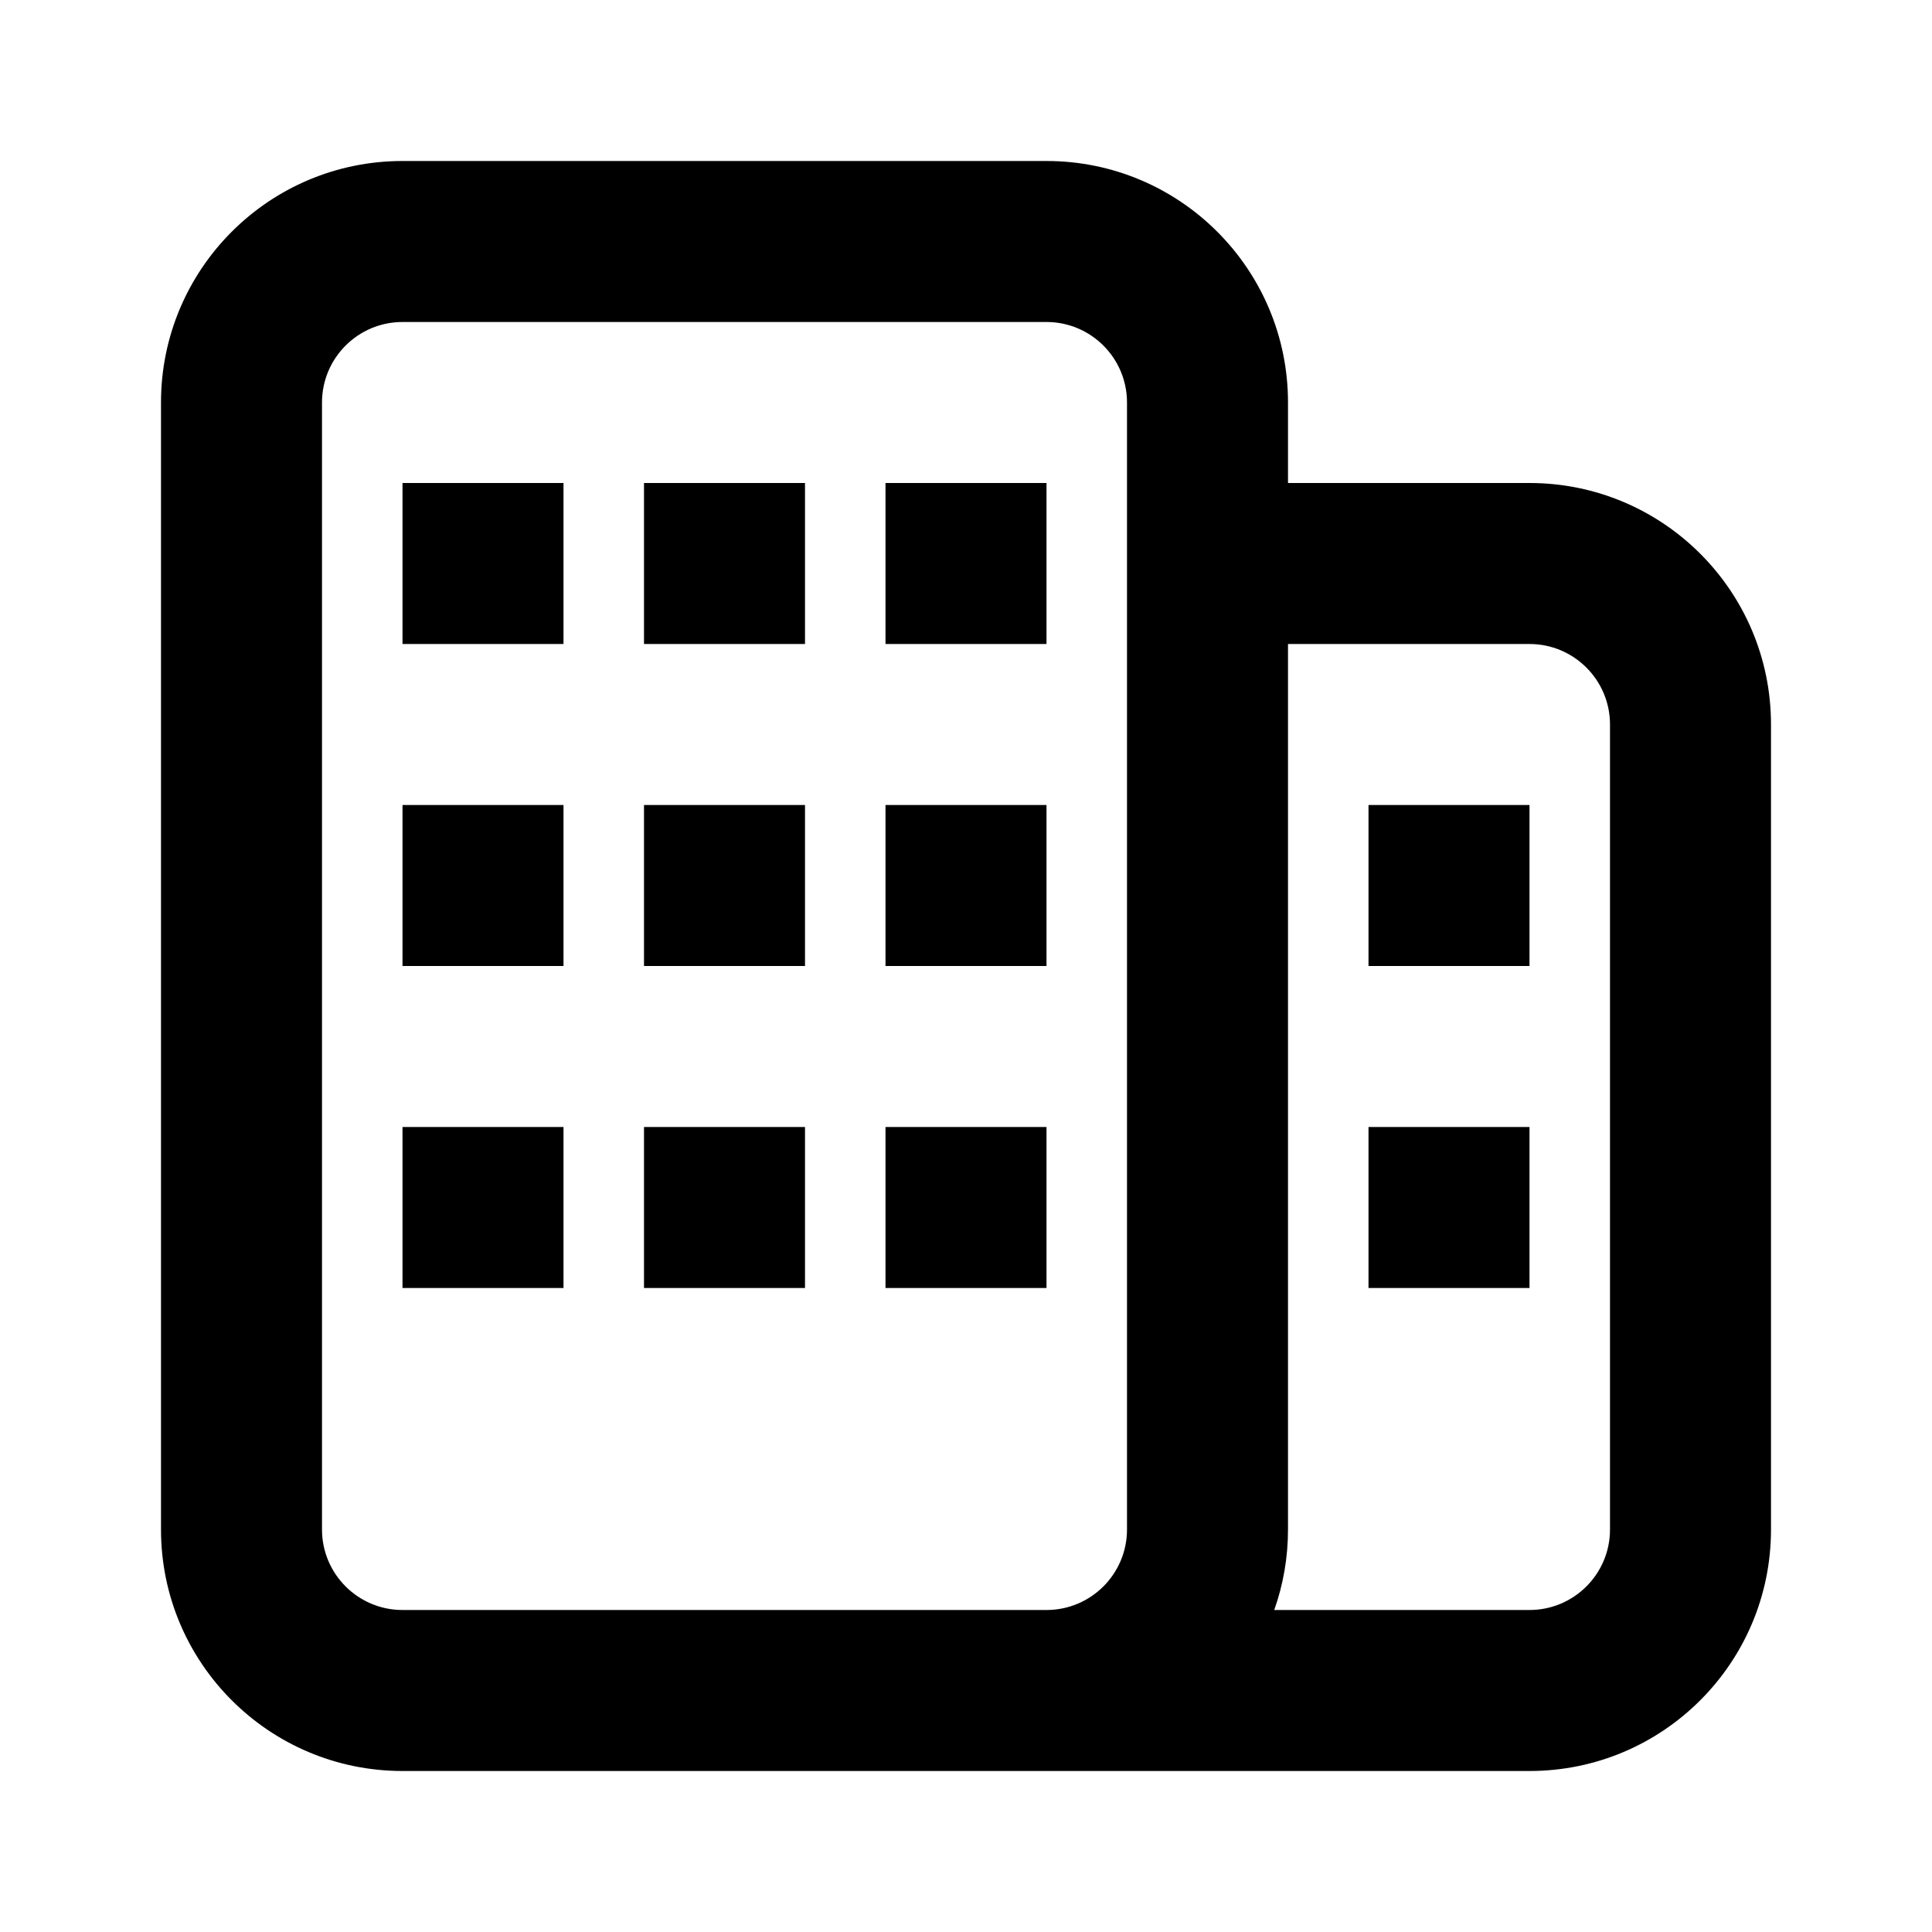
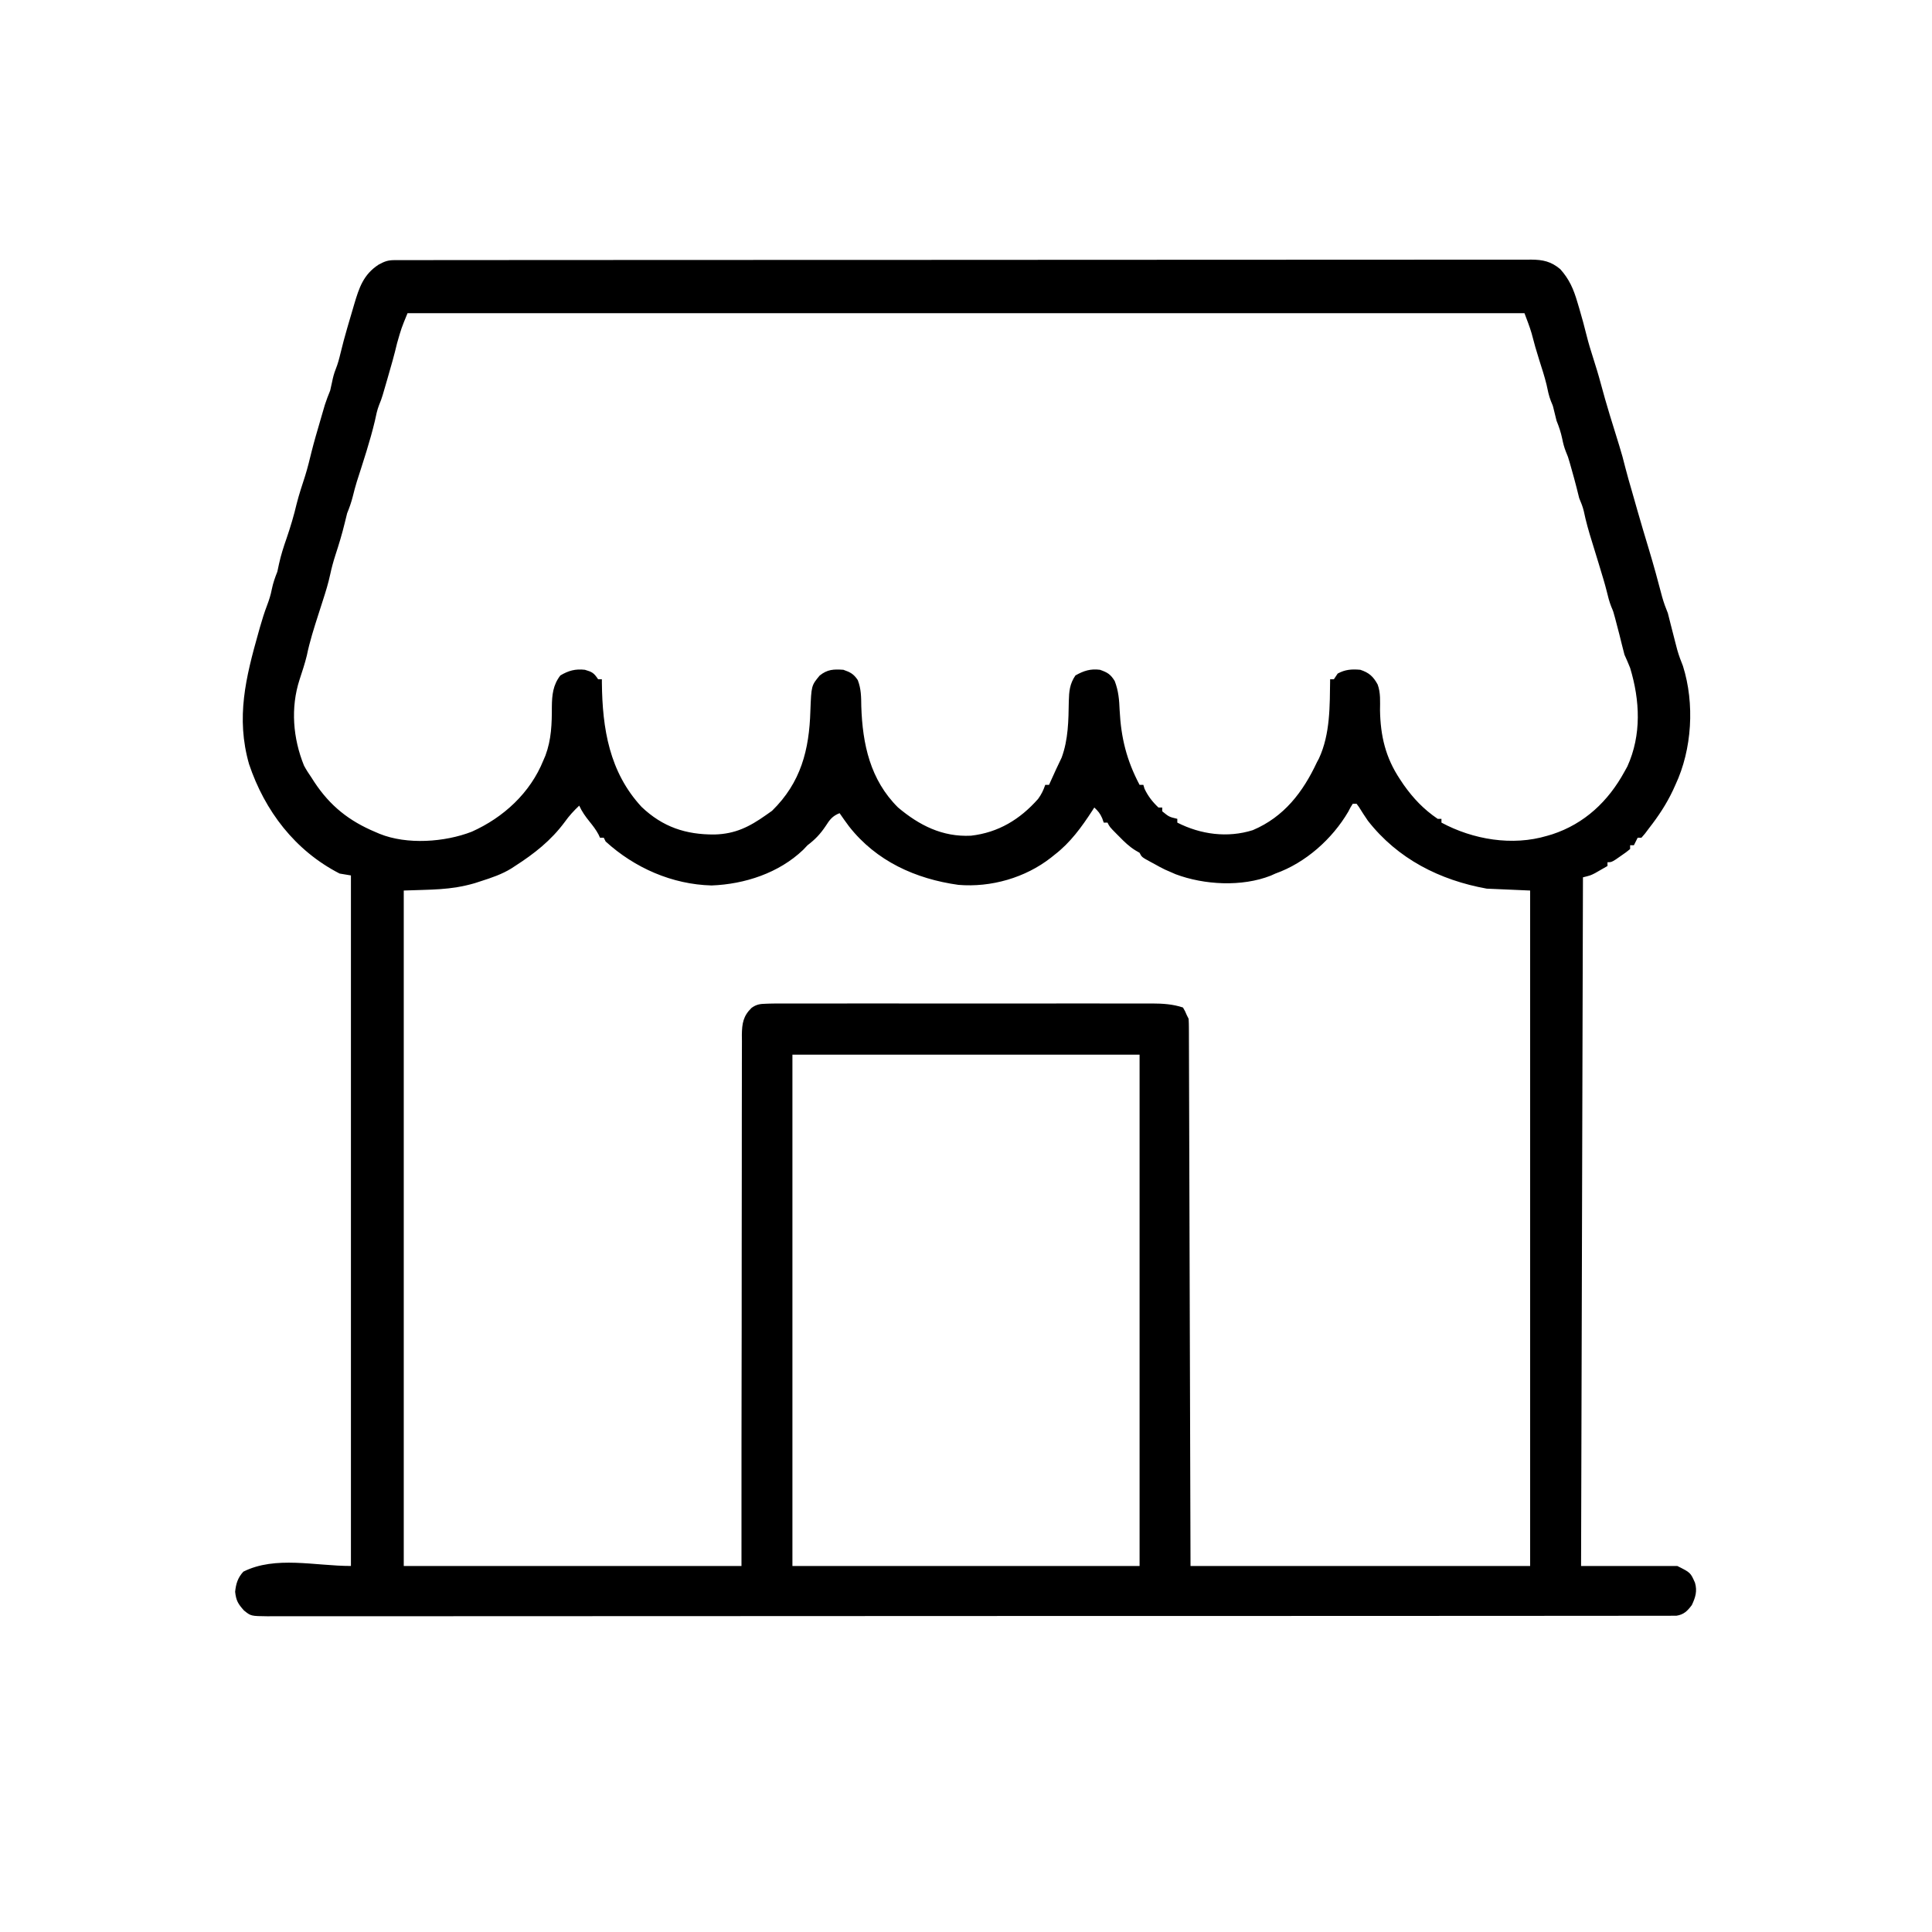
- <svg xmlns="http://www.w3.org/2000/svg" width="800px" height="800px" viewBox="0 0 24 24" fill="none">
-   <path fill-rule="evenodd" clip-rule="evenodd" d="M5 4C4.448 4 4 4.448 4 5V19C4 19.552 4.448 20 5 20H12H13C13.552 20 14 19.552 14 19V5C14 4.448 13.552 4 13 4H5ZM5 22H12H13H19C20.657 22 22 20.657 22 19V9C22 7.343 20.657 6 19 6H16V5C16 3.343 14.657 2 13 2H5C3.343 2 2 3.343 2 5V19C2 20.657 3.343 22 5 22ZM19 20H15.829C15.94 19.687 16 19.351 16 19V8H19C19.552 8 20 8.448 20 9V19C20 19.552 19.552 20 19 20ZM7 14H5V16H7V14ZM8 14H10V16H8V14ZM13 14H11V16H13V14ZM17 14H19V16H17V14ZM19 10H17V12H19V10ZM5 10H7V12H5V10ZM10 10H8V12H10V10ZM11 10H13V12H11V10ZM7 6H5V8H7V6ZM8 6H10V8H8V6ZM13 6H11V8H13V6Z" fill="#000000" />
+ <svg xmlns="http://www.w3.org/2000/svg" version="1.1" width="1024" height="1024">
+   <path d="M0 0 C1.325 -0.005 1.325 -0.005 2.676 -0.009 C4.143 -0.006 4.143 -0.006 5.64 -0.004 C6.677 -0.006 7.714 -0.008 8.783 -0.01 C12.299 -0.016 15.815 -0.014 19.331 -0.013 C21.862 -0.015 24.392 -0.018 26.922 -0.022 C33.172 -0.029 39.423 -0.032 45.673 -0.032 C53.156 -0.033 60.639 -0.04 68.122 -0.046 C86.21 -0.063 104.299 -0.068 122.387 -0.073 C130.941 -0.076 139.494 -0.079 148.047 -0.083 C177.312 -0.096 206.577 -0.106 235.842 -0.11 C237.68 -0.11 239.518 -0.11 241.356 -0.111 C243.198 -0.111 245.04 -0.111 246.883 -0.111 C250.579 -0.112 254.276 -0.112 257.972 -0.113 C259.347 -0.113 259.347 -0.113 260.749 -0.113 C290.474 -0.117 320.199 -0.132 349.924 -0.156 C381.333 -0.18 412.743 -0.194 444.152 -0.195 C447.598 -0.195 451.044 -0.196 454.49 -0.196 C455.339 -0.196 456.187 -0.196 457.062 -0.196 C470.735 -0.197 484.407 -0.208 498.08 -0.223 C511.816 -0.237 525.552 -0.24 539.288 -0.232 C547.454 -0.228 555.62 -0.232 563.786 -0.248 C569.875 -0.258 575.965 -0.254 582.054 -0.243 C584.524 -0.241 586.994 -0.244 589.463 -0.253 C592.809 -0.264 596.154 -0.256 599.5 -0.244 C600.468 -0.252 601.437 -0.259 602.435 -0.267 C608.625 -0.219 612.913 0.691 617.798 4.784 C622.565 10.116 624.815 15.31 626.822 22.128 C627.346 23.878 627.346 23.878 627.88 25.663 C629.276 30.442 630.607 35.228 631.786 40.065 C632.781 44.08 633.994 48.004 635.259 51.94 C636.673 56.4 638.058 60.854 639.259 65.378 C642.207 76.465 645.663 87.424 649.072 98.378 C650.256 102.209 651.335 106.03 652.267 109.928 C653.326 114.128 654.56 118.279 655.759 122.44 C656.749 125.875 657.723 129.313 658.697 132.753 C660.639 139.559 662.67 146.337 664.716 153.113 C667.266 161.566 669.602 170.057 671.822 178.604 C672.661 181.561 673.651 184.294 674.822 187.128 C675.289 188.931 675.752 190.735 676.189 192.546 C677.03 195.978 677.921 199.397 678.822 202.815 C679.152 204.077 679.482 205.339 679.822 206.639 C680.665 209.583 681.673 212.297 682.822 215.128 C689.091 235.056 687.689 259.25 678.822 278.128 C678.39 279.082 677.958 280.035 677.513 281.018 C674.045 288.35 669.805 294.743 664.822 301.128 C664.123 302.057 663.424 302.986 662.704 303.944 C662.083 304.665 661.462 305.385 660.822 306.128 C660.162 306.128 659.502 306.128 658.822 306.128 C658.162 307.448 657.502 308.768 656.822 310.128 C656.162 310.128 655.502 310.128 654.822 310.128 C654.822 310.788 654.822 311.448 654.822 312.128 C652.704 313.854 652.704 313.854 649.947 315.753 C648.589 316.7 648.589 316.7 647.204 317.667 C644.822 319.128 644.822 319.128 642.822 319.128 C642.822 319.788 642.822 320.448 642.822 321.128 C641.408 321.946 639.991 322.757 638.572 323.565 C637.783 324.018 636.994 324.47 636.181 324.936 C633.822 326.128 633.822 326.128 629.822 327.128 C629.492 447.578 629.162 568.028 628.822 692.128 C645.652 692.128 662.482 692.128 679.822 692.128 C686.83 695.632 686.83 695.632 689.197 701.007 C690.495 705.414 689.43 708.854 687.509 712.878 C685.174 715.991 683.271 717.909 679.332 718.504 C677.916 718.505 677.916 718.505 676.471 718.506 C675.377 718.514 674.283 718.522 673.156 718.53 C671.952 718.524 670.748 718.517 669.508 718.511 C668.226 718.516 666.943 718.521 665.621 718.526 C662.043 718.539 658.464 718.534 654.886 718.525 C650.999 718.52 647.113 718.531 643.227 718.541 C636.41 718.554 629.592 718.557 622.775 718.553 C612.637 718.546 602.5 718.556 592.362 718.57 C573.205 718.594 554.049 718.599 534.892 718.597 C520.102 718.596 505.312 718.599 490.522 718.607 C488.399 718.608 486.276 718.609 484.154 718.61 C483.1 718.611 482.046 718.611 480.961 718.612 C479.905 718.612 478.85 718.613 477.762 718.613 C476.705 718.614 475.648 718.614 474.558 718.615 C444.809 718.629 415.06 718.638 385.311 718.633 C384.189 718.633 383.067 718.633 381.911 718.633 C376.222 718.632 370.534 718.631 364.846 718.63 C363.716 718.63 362.587 718.629 361.423 718.629 C359.138 718.629 356.854 718.628 354.569 718.628 C319.015 718.622 283.461 718.638 247.907 718.67 C207.988 718.706 168.069 718.725 128.15 718.72 C123.897 718.72 119.643 718.719 115.389 718.719 C114.342 718.719 113.294 718.719 112.215 718.719 C96.381 718.717 80.546 718.729 64.712 718.748 C46.711 718.769 28.709 718.773 10.708 718.754 C0.626 718.743 -9.455 718.747 -19.536 718.77 C-26.263 718.784 -32.991 718.781 -39.718 718.762 C-43.556 718.752 -47.393 718.749 -51.23 718.769 C-55.358 718.79 -59.485 718.773 -63.613 718.751 C-64.813 718.764 -66.012 718.776 -67.247 718.788 C-76.198 718.691 -76.198 718.691 -79.878 715.706 C-83.024 712.18 -84.02 710.525 -84.553 705.815 C-84.119 701.538 -83.128 698.314 -80.178 695.128 C-63.161 686.619 -42.205 692.128 -23.178 692.128 C-23.178 571.348 -23.178 450.568 -23.178 326.128 C-25.158 325.798 -27.138 325.468 -29.178 325.128 C-52.818 312.984 -68.818 291.961 -77.178 267.128 C-84.218 242.462 -78.924 221.212 -72.116 197.128 C-71.871 196.256 -71.625 195.384 -71.373 194.485 C-70.238 190.526 -69.037 186.642 -67.561 182.796 C-66.491 179.956 -65.68 177.401 -65.116 174.44 C-64.436 171.14 -63.431 168.259 -62.178 165.128 C-61.869 163.763 -61.578 162.394 -61.3 161.022 C-60.278 156.319 -58.829 151.853 -57.241 147.315 C-55.189 141.316 -53.402 135.36 -51.956 129.182 C-50.682 124.177 -49.056 119.288 -47.46 114.378 C-46.108 110.065 -45.06 105.687 -43.982 101.299 C-42.655 96.059 -41.138 90.877 -39.616 85.69 C-39.312 84.641 -39.009 83.593 -38.696 82.512 C-38.4 81.5 -38.104 80.487 -37.8 79.444 C-37.536 78.541 -37.272 77.638 -37.001 76.708 C-36.177 74.123 -35.195 71.642 -34.178 69.128 C-33.811 67.636 -33.476 66.135 -33.178 64.628 C-32.696 62.183 -32.14 60.031 -31.21 57.714 C-30.096 54.922 -29.377 52.175 -28.678 49.253 C-27.619 44.841 -26.447 40.484 -25.178 36.128 C-24.956 35.363 -24.734 34.599 -24.505 33.812 C-23.757 31.248 -23 28.688 -22.241 26.128 C-21.989 25.264 -21.737 24.4 -21.477 23.51 C-18.852 14.673 -16.603 7.66 -8.491 2.378 C-5.319 0.663 -3.593 0.002 0 0 Z M6.822 28.128 C3.568 36.034 3.568 36.034 1.294 43.975 C-0.187 50.235 -1.931 56.394 -3.741 62.565 C-4.196 64.138 -4.196 64.138 -4.661 65.743 C-4.957 66.755 -5.253 67.768 -5.557 68.811 C-5.821 69.714 -6.085 70.617 -6.356 71.547 C-7.178 74.128 -7.178 74.128 -8.229 76.726 C-9.328 79.507 -9.872 82.315 -10.491 85.233 C-13.075 96.113 -16.664 106.797 -20.065 117.444 C-20.856 120.06 -21.561 122.629 -22.198 125.28 C-22.995 128.408 -23.96 131.158 -25.178 134.128 C-25.646 135.891 -26.081 137.663 -26.491 139.44 C-27.869 145.136 -29.553 150.69 -31.377 156.256 C-32.476 159.661 -33.408 163.036 -34.151 166.538 C-35.161 171.255 -36.562 175.794 -38.053 180.378 C-38.588 182.047 -39.121 183.716 -39.655 185.385 C-40.044 186.596 -40.044 186.596 -40.441 187.832 C-42.752 195.026 -45.032 202.136 -46.546 209.542 C-47.608 213.884 -49.022 218.122 -50.415 222.369 C-55.237 237.29 -53.916 253.43 -48.046 267.925 C-46.876 270.108 -45.6 272.1 -44.178 274.128 C-43.664 274.932 -43.15 275.736 -42.62 276.565 C-34.193 289.332 -24.125 297.283 -10.178 303.128 C-9.088 303.596 -9.088 303.596 -7.975 304.073 C6.525 309.953 26.597 308.508 40.884 302.94 C57.649 295.433 71.856 282.431 78.822 265.128 C79.181 264.29 79.541 263.452 79.911 262.589 C83.088 254.02 83.328 245.782 83.318 236.706 C83.39 230.48 83.902 225.195 87.822 220.128 C92.196 217.535 95.766 216.578 100.822 217.128 C104.648 218.258 105.55 218.72 107.822 222.128 C108.482 222.128 109.142 222.128 109.822 222.128 C109.826 222.791 109.83 223.454 109.834 224.137 C110.095 248.35 113.785 271.349 130.884 289.815 C142.087 300.463 154.277 304.517 169.519 304.427 C180.471 304.145 187.922 300.418 196.822 294.128 C197.873 293.385 198.925 292.643 200.009 291.878 C215.345 276.883 219.731 259.566 220.339 238.905 C220.856 225.496 220.856 225.496 225.259 220.19 C229.368 216.883 232.663 216.778 237.822 217.128 C241.503 218.402 243.297 219.338 245.462 222.596 C247.272 227.299 247.26 231.508 247.322 236.503 C247.968 256.559 252.049 275.486 266.822 290.128 C278.104 299.61 290.353 305.819 305.447 305.065 C319.99 303.405 331.45 296.418 341.044 285.557 C342.811 283.142 343.853 280.948 344.822 278.128 C345.482 278.128 346.142 278.128 346.822 278.128 C348.06 275.42 349.294 272.71 350.517 269.995 C351.48 267.878 352.484 265.778 353.509 263.69 C357.046 254.089 357.145 243.994 357.304 233.87 C357.449 228.598 357.756 224.626 360.822 220.128 C365.206 217.646 368.802 216.487 373.822 217.128 C377.781 218.525 379.413 219.466 381.634 223.065 C383.659 228.288 384.031 233.056 384.259 238.628 C385.001 253.231 387.96 265.127 394.822 278.128 C395.482 278.128 396.142 278.128 396.822 278.128 C397.028 278.808 397.234 279.489 397.447 280.19 C399.25 284.044 401.723 287.206 404.822 290.128 C405.482 290.128 406.142 290.128 406.822 290.128 C406.822 290.788 406.822 291.448 406.822 292.128 C410.455 295.09 410.455 295.09 414.822 296.128 C414.822 296.788 414.822 297.448 414.822 298.128 C427.198 304.423 441.42 306.35 454.822 302.128 C471.385 295.117 481.42 281.963 488.822 266.128 C489.164 265.49 489.507 264.851 489.861 264.194 C495.943 251.115 495.617 236.226 495.822 222.128 C496.482 222.128 497.142 222.128 497.822 222.128 C498.482 221.138 499.142 220.148 499.822 219.128 C503.838 216.947 507.304 216.731 511.822 217.128 C516.443 218.668 518.668 220.645 521.003 224.922 C522.639 229.331 522.281 233.982 522.259 238.628 C522.51 252.197 525.18 263.666 532.822 275.128 C533.458 276.083 534.095 277.038 534.751 278.022 C539.89 285.292 545.424 291.12 552.822 296.128 C553.482 296.128 554.142 296.128 554.822 296.128 C554.822 296.788 554.822 297.448 554.822 298.128 C571.489 307.102 592.34 310.666 610.822 305.128 C611.698 304.871 612.575 304.615 613.478 304.35 C630.68 298.721 643.278 286.79 651.822 271.128 C652.581 269.757 652.581 269.757 653.357 268.358 C660.94 251.633 660.04 233.347 654.822 216.128 C653.892 213.757 652.862 211.454 651.822 209.128 C651.333 207.304 650.849 205.478 650.419 203.639 C649.607 200.225 648.717 196.833 647.822 193.44 C647.492 192.178 647.162 190.916 646.822 189.616 C645.928 186.263 645.928 186.263 644.822 183.671 C643.747 180.939 643.06 178.186 642.375 175.336 C641.371 171.331 640.145 167.391 638.947 163.44 C638.551 162.126 638.551 162.126 638.147 160.785 C636.985 156.935 635.815 153.089 634.611 149.253 C632.916 143.852 631.398 138.518 630.251 132.975 C629.694 130.579 628.754 128.401 627.822 126.128 C627.357 124.302 626.895 122.475 626.454 120.643 C625.636 117.391 624.733 114.167 623.822 110.94 C623.492 109.771 623.162 108.602 622.822 107.397 C621.895 104.202 621.895 104.202 620.759 101.483 C619.846 99.19 619.298 97.045 618.822 94.628 C618.113 91.27 617.125 88.306 615.822 85.128 C615.289 83.102 614.807 81.067 614.322 79.03 C613.834 77.006 613.834 77.006 612.822 74.69 C611.707 71.834 611.146 68.969 610.517 65.975 C609.457 61.637 608.071 57.404 606.713 53.152 C605.197 48.385 603.823 43.603 602.595 38.753 C601.533 35.147 600.141 31.647 598.822 28.128 C403.462 28.128 208.102 28.128 6.822 28.128 Z M507.822 288.128 C506.648 289.948 506.648 289.948 505.447 292.315 C496.95 306.825 482.753 319.479 466.822 325.128 C466 325.496 465.179 325.865 464.333 326.245 C449.039 332.247 429.152 331.2 413.939 325.491 C412.396 324.816 412.396 324.816 410.822 324.128 C409.999 323.771 409.177 323.414 408.329 323.046 C406.452 322.156 404.631 321.148 402.822 320.128 C402.164 319.776 401.507 319.424 400.829 319.061 C395.965 316.414 395.965 316.414 394.822 314.128 C394.094 313.706 393.367 313.285 392.618 312.85 C389.321 310.819 386.756 308.318 384.072 305.565 C383.578 305.071 383.084 304.576 382.575 304.067 C378.963 300.41 378.963 300.41 377.822 298.128 C377.162 298.128 376.502 298.128 375.822 298.128 C375.419 296.983 375.419 296.983 375.009 295.815 C373.86 293.215 372.853 292.025 370.822 290.128 C370.481 290.661 370.141 291.195 369.79 291.745 C364.1 300.492 358.143 308.727 349.822 315.128 C349.183 315.641 348.545 316.154 347.888 316.682 C334.25 327.369 316.091 332.567 298.822 331.128 C276.095 327.976 255.25 318.548 240.822 300.128 C239.1 297.825 237.451 295.497 235.822 293.128 C232.045 294.604 230.603 296.564 228.447 299.94 C225.569 304.22 222.902 307.023 218.822 310.128 C217.677 311.334 217.677 311.334 216.509 312.565 C203.6 324.874 185.553 330.763 168.009 331.44 C147.09 330.897 127.205 322.157 111.822 308.128 C111.327 307.138 111.327 307.138 110.822 306.128 C110.162 306.128 109.502 306.128 108.822 306.128 C108.564 305.56 108.306 304.993 108.04 304.409 C106.697 301.895 105.112 299.843 103.322 297.628 C101.108 294.889 99.281 292.338 97.822 289.128 C94.918 291.86 92.447 294.566 90.134 297.815 C82.885 307.603 73.959 314.623 63.822 321.128 C63.163 321.559 62.504 321.991 61.825 322.436 C56.836 325.511 51.373 327.355 45.822 329.128 C44.704 329.492 43.586 329.857 42.435 330.233 C29.379 334.012 19.343 333.547 4.822 334.128 C4.822 452.268 4.822 570.408 4.822 692.128 C63.892 692.128 122.962 692.128 183.822 692.128 C183.824 671.274 183.827 650.421 183.829 628.936 C183.844 615.752 183.861 602.568 183.884 589.384 C183.896 582.459 183.908 575.535 183.919 568.611 C183.921 567.309 183.921 567.309 183.923 565.981 C183.946 551.969 183.947 537.956 183.94 523.944 C183.934 509.565 183.951 495.185 183.988 480.806 C184.01 471.932 184.015 463.059 183.997 454.185 C183.987 448.101 183.998 442.017 184.027 435.933 C184.043 432.422 184.049 428.912 184.029 425.401 C184.012 421.593 184.033 417.787 184.062 413.979 C184.048 412.871 184.035 411.763 184.021 410.621 C184.112 404.59 184.722 400.655 189.148 396.336 C191.731 394.471 193.65 394.198 196.822 394.128 C197.453 394.105 198.084 394.083 198.735 394.06 C200.993 393.997 203.247 393.994 205.506 394.001 C206.799 393.998 206.799 393.998 208.118 393.996 C210.999 393.992 213.88 393.995 216.761 393.998 C218.829 393.997 220.897 393.995 222.966 393.993 C228.579 393.988 234.193 393.99 239.806 393.993 C245.682 393.996 251.558 393.994 257.434 393.992 C267.302 393.99 277.17 393.993 287.039 393.997 C298.445 394.003 309.851 394.001 321.257 393.995 C331.052 393.991 340.846 393.99 350.641 393.993 C356.49 393.994 362.339 393.995 368.188 393.991 C373.689 393.988 379.189 393.99 384.689 393.996 C386.706 393.998 388.724 393.997 390.742 393.995 C393.498 393.992 396.254 393.996 399.01 394.001 C399.806 393.998 400.603 393.996 401.423 393.994 C407.052 394.014 412.439 394.333 417.822 396.128 C418.947 398.065 418.947 398.065 419.822 400.128 C420.152 400.788 420.482 401.448 420.822 402.128 C420.92 403.717 420.955 405.31 420.96 406.903 C420.966 407.917 420.971 408.931 420.977 409.976 C420.978 411.66 420.978 411.66 420.98 413.378 C420.985 414.564 420.99 415.75 420.995 416.971 C421.007 420.273 421.016 423.575 421.022 426.877 C421.03 430.434 421.044 433.991 421.057 437.548 C421.079 443.714 421.097 449.88 421.112 456.046 C421.135 464.961 421.163 473.876 421.193 482.791 C421.24 497.254 421.284 511.717 421.324 526.18 C421.364 540.232 421.405 554.284 421.449 568.336 C421.452 569.211 421.455 570.085 421.458 570.986 C421.479 577.825 421.501 584.665 421.522 591.504 C421.629 625.045 421.724 658.586 421.822 692.128 C481.222 692.128 540.622 692.128 601.822 692.128 C601.822 573.988 601.822 455.848 601.822 334.128 C594.232 333.798 586.642 333.468 578.822 333.128 C553.976 328.639 531.665 317.408 515.822 297.128 C514.169 294.71 512.576 292.277 511.048 289.78 C510.643 289.235 510.239 288.689 509.822 288.128 C509.162 288.128 508.502 288.128 507.822 288.128 Z M210.822 421.128 C210.822 510.558 210.822 599.988 210.822 692.128 C271.542 692.128 332.262 692.128 394.822 692.128 C394.822 602.698 394.822 513.268 394.822 421.128 C334.102 421.128 273.382 421.128 210.822 421.128 Z " fill="#000000" transform="translate(209.1785,137.8723)" />
</svg>
